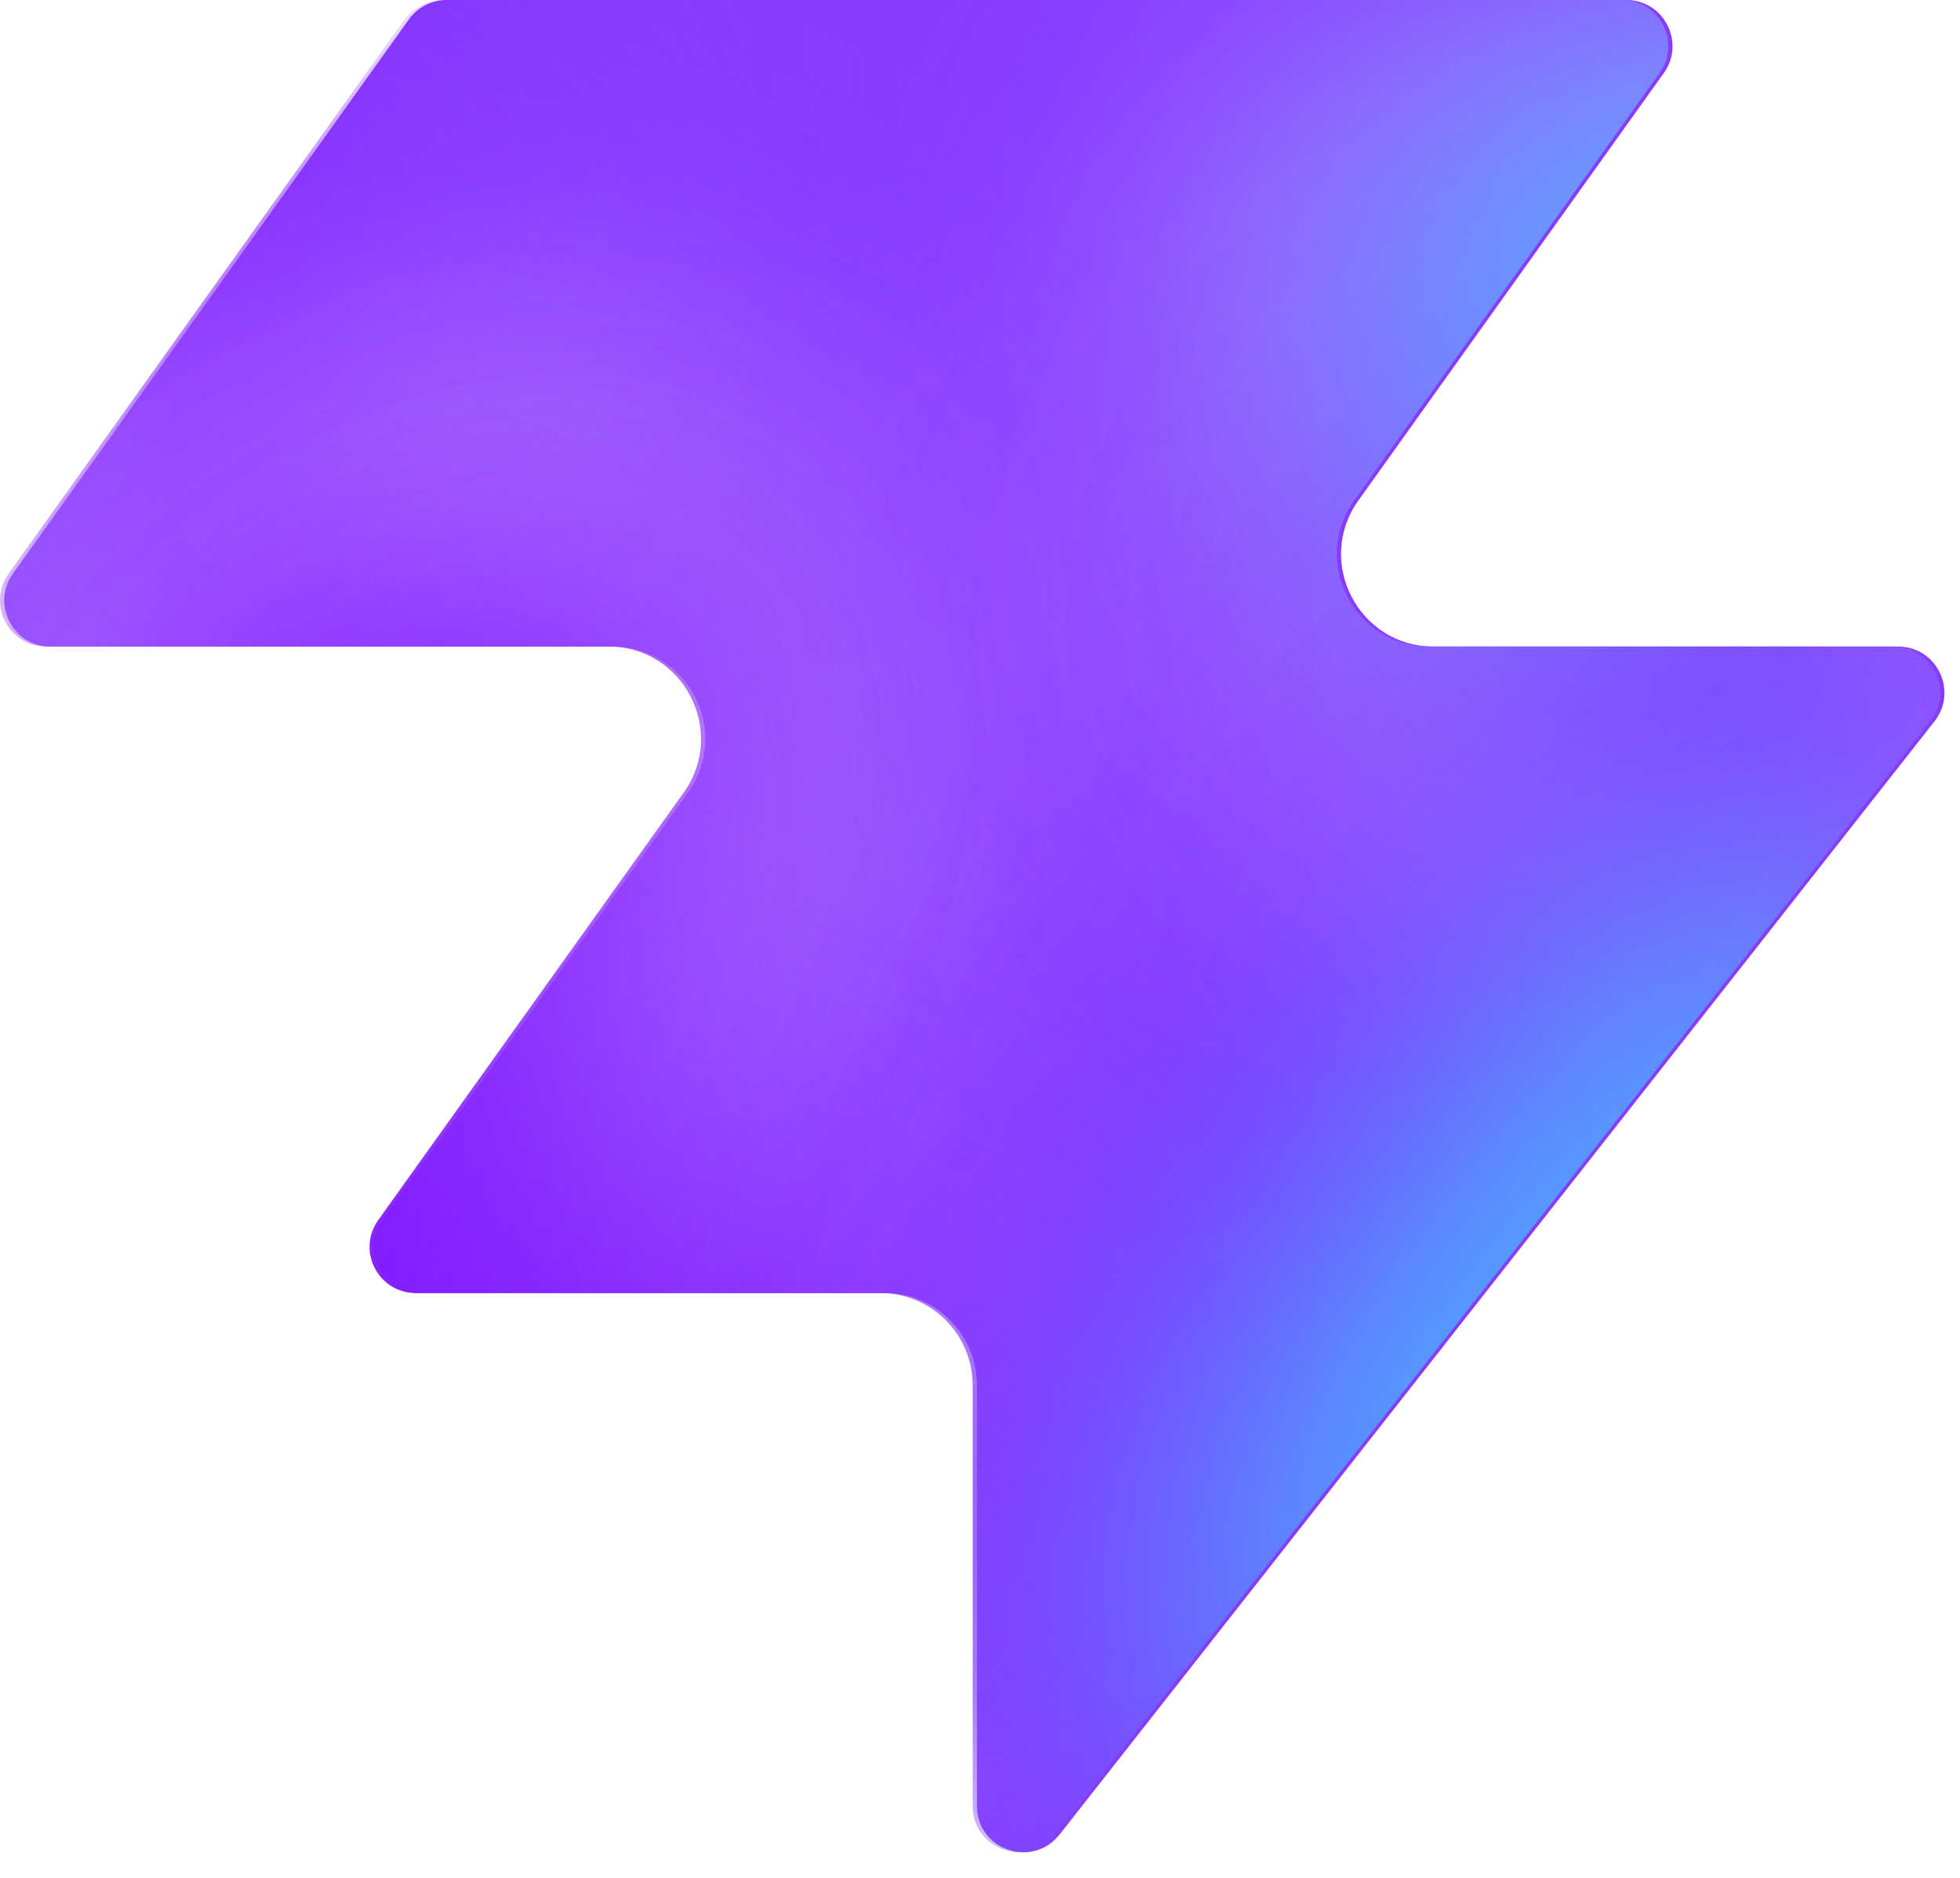
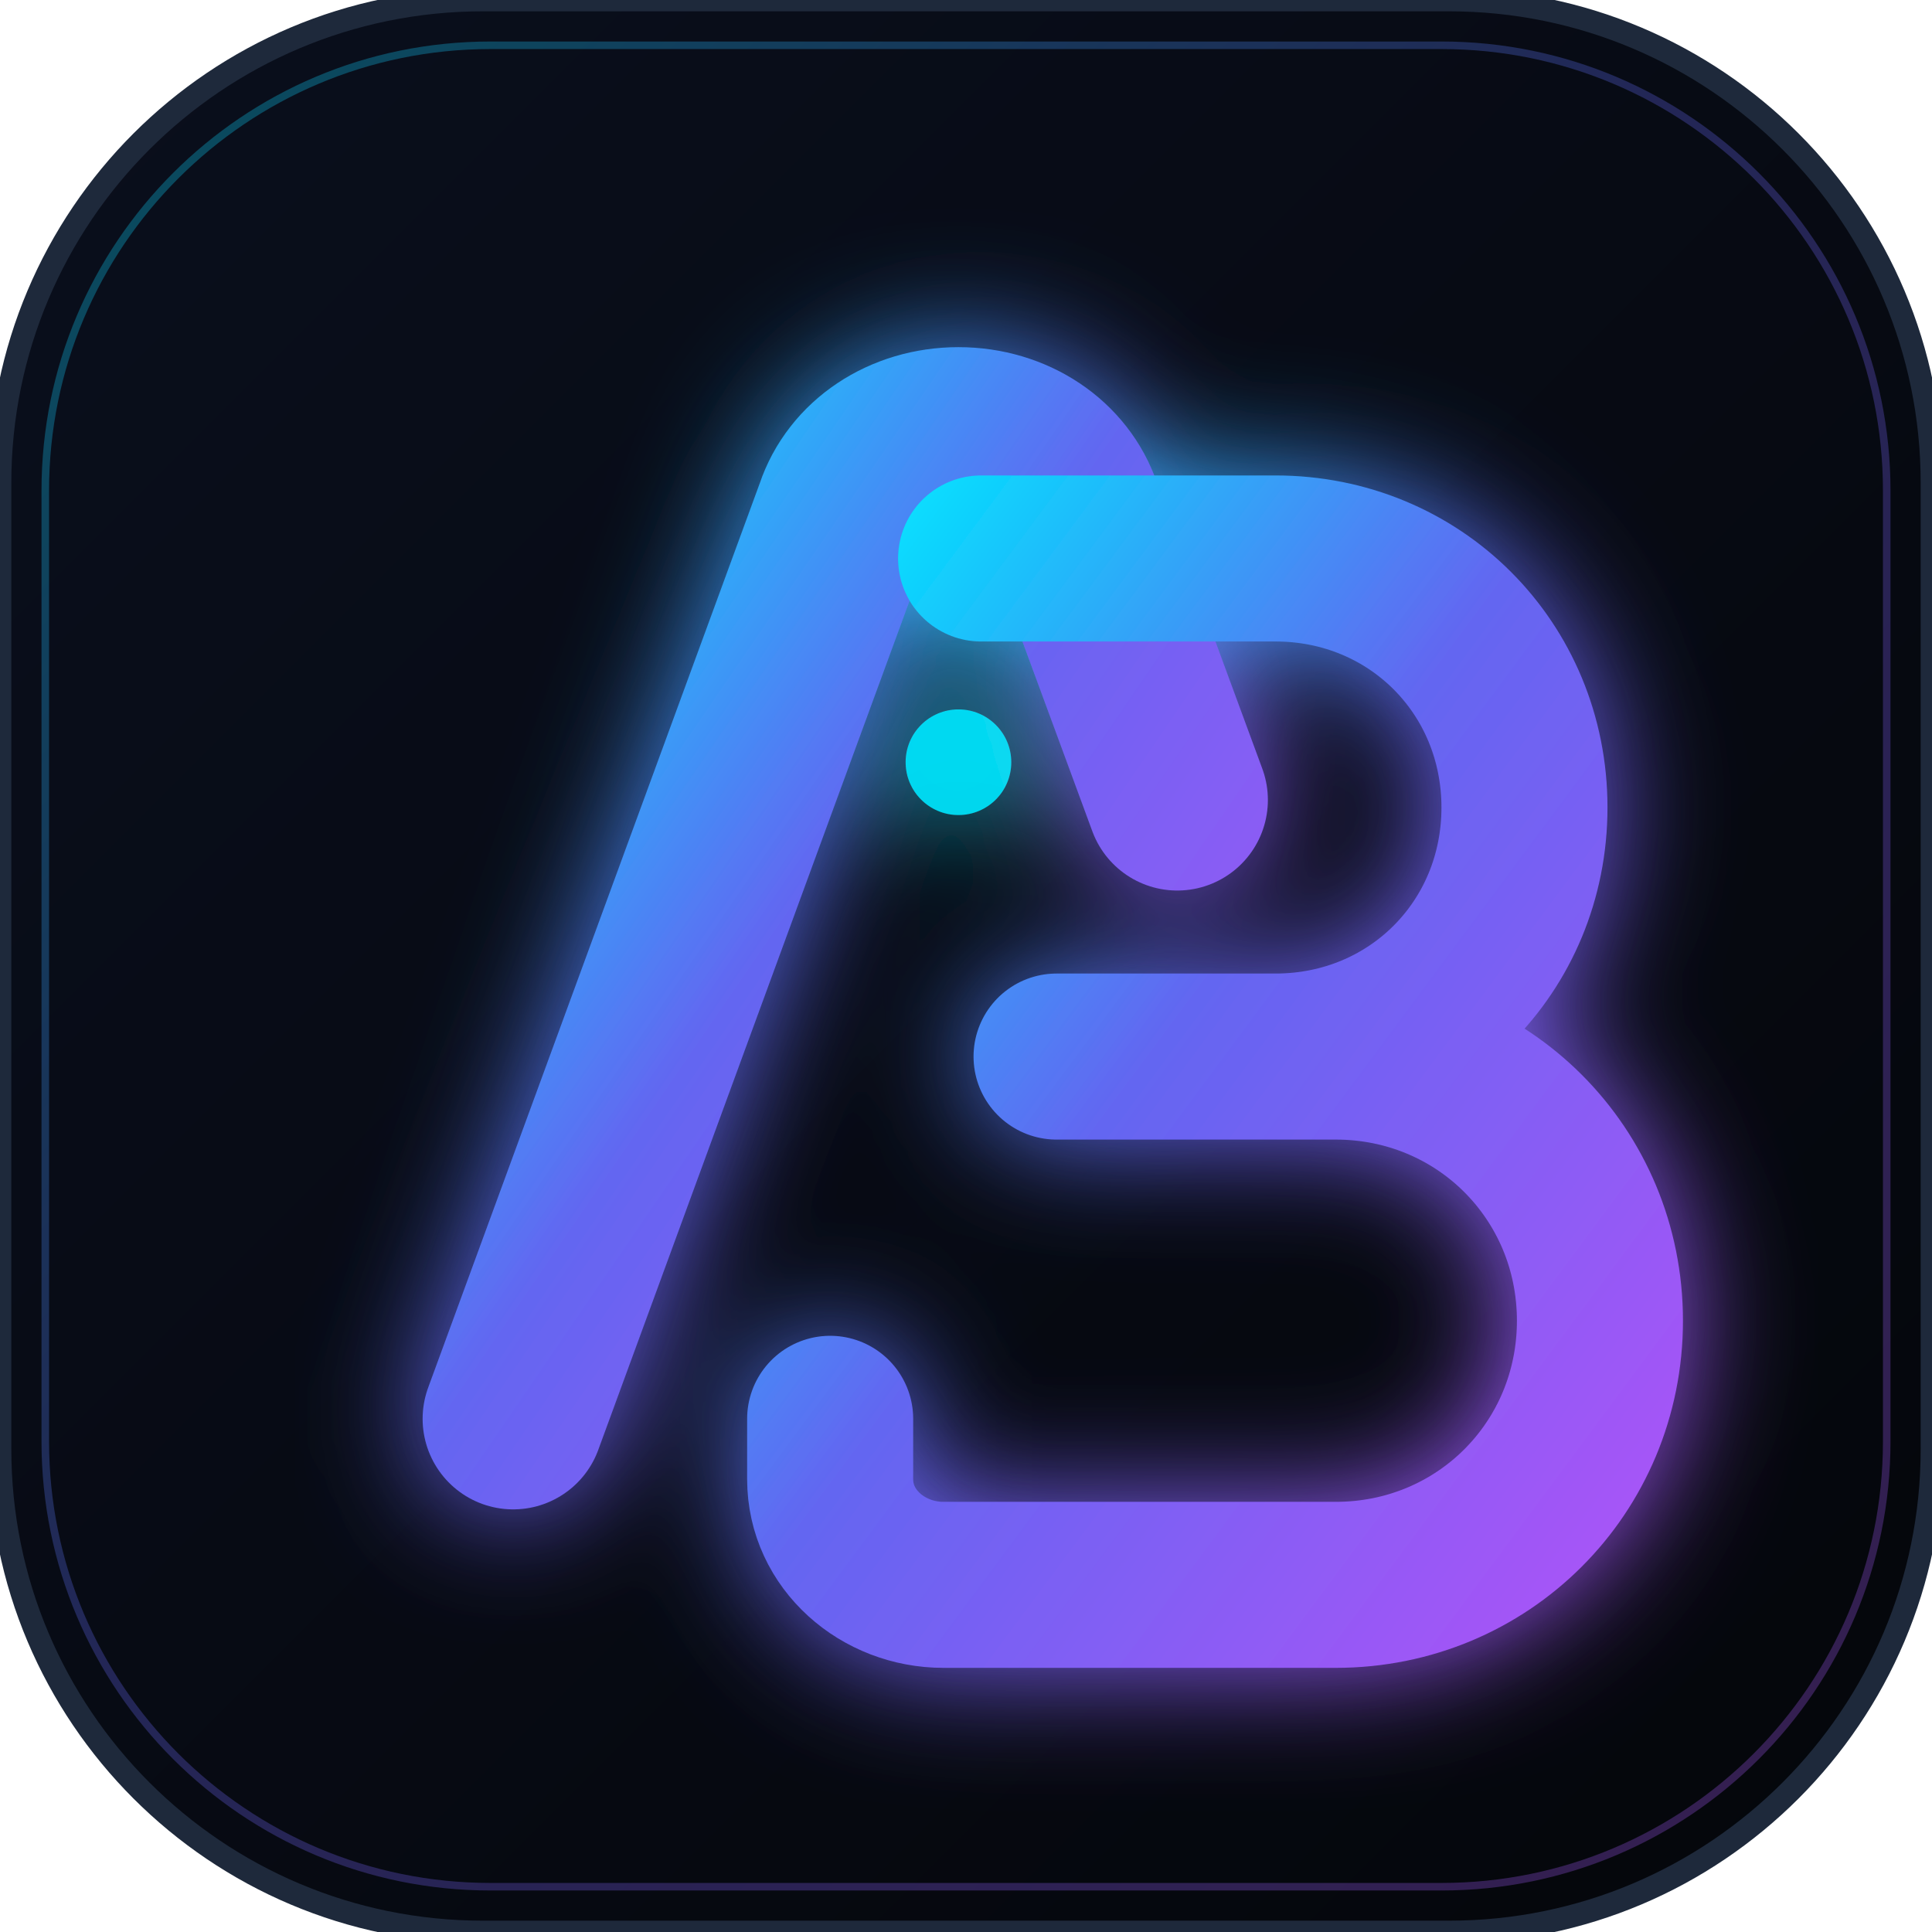
- <svg xmlns="http://www.w3.org/2000/svg" width="48" height="46" fill="none" viewBox="0 0 48 46">
-   <path fill="#863bff" d="M25.946 44.938c-.664.845-2.021.375-2.021-.698V33.937a2.26 2.26 0 0 0-2.262-2.262H10.287c-.92 0-1.456-1.04-.92-1.788l7.48-10.471c1.07-1.497 0-3.578-1.842-3.578H1.237c-.92 0-1.456-1.04-.92-1.788L10.013.474c.214-.297.556-.474.92-.474h28.894c.92 0 1.456 1.04.92 1.788l-7.48 10.471c-1.07 1.498 0 3.579 1.842 3.579h11.377c.943 0 1.473 1.088.89 1.83L25.947 44.94z" style="fill:#863bff;fill:color(display-p3 .525 .23 1);fill-opacity:1" />
-   <mask id="a" width="48" height="46" x="0" y="0" maskUnits="userSpaceOnUse" style="mask-type:alpha">
-     <path fill="#000" d="M25.842 44.938c-.664.844-2.021.375-2.021-.698V33.937a2.26 2.26 0 0 0-2.262-2.262H10.183c-.92 0-1.456-1.04-.92-1.788l7.48-10.471c1.07-1.498 0-3.579-1.842-3.579H1.133c-.92 0-1.456-1.04-.92-1.787L9.91.473c.214-.297.556-.474.92-.474h28.894c.92 0 1.456 1.04.92 1.788l-7.48 10.471c-1.07 1.498 0 3.578 1.842 3.578h11.377c.943 0 1.473 1.088.89 1.832L25.843 44.94z" style="fill:#000;fill-opacity:1" />
-   </mask>
-   <g mask="url(#a)">
-     <g filter="url(#b)">
-       <ellipse cx="5.508" cy="14.704" fill="#ede6ff" rx="5.508" ry="14.704" style="fill:#ede6ff;fill:color(display-p3 .927 .903 1);fill-opacity:1" transform="matrix(.00324 1 1 -.00324 -4.47 31.516)" />
-     </g>
-     <g filter="url(#c)">
-       <ellipse cx="10.399" cy="29.851" fill="#ede6ff" rx="10.399" ry="29.851" style="fill:#ede6ff;fill:color(display-p3 .927 .903 1);fill-opacity:1" transform="matrix(.00324 1 1 -.00324 -39.328 7.883)" />
-     </g>
-     <g filter="url(#d)">
-       <ellipse cx="5.508" cy="30.487" fill="#7e14ff" rx="5.508" ry="30.487" style="fill:#7e14ff;fill:color(display-p3 .492 .077 1);fill-opacity:1" transform="rotate(89.814 -25.913 -14.639)scale(1 -1)" />
-     </g>
-     <g filter="url(#e)">
-       <ellipse cx="5.508" cy="30.599" fill="#7e14ff" rx="5.508" ry="30.599" style="fill:#7e14ff;fill:color(display-p3 .492 .077 1);fill-opacity:1" transform="rotate(89.814 -32.644 -3.334)scale(1 -1)" />
-     </g>
-     <g filter="url(#f)">
-       <ellipse cx="5.508" cy="30.599" fill="#7e14ff" rx="5.508" ry="30.599" style="fill:#7e14ff;fill:color(display-p3 .492 .077 1);fill-opacity:1" transform="matrix(.00324 1 1 -.00324 -34.34 30.47)" />
-     </g>
-     <g filter="url(#g)">
-       <ellipse cx="14.072" cy="22.078" fill="#ede6ff" rx="14.072" ry="22.078" style="fill:#ede6ff;fill:color(display-p3 .927 .903 1);fill-opacity:1" transform="rotate(93.35 24.506 48.493)scale(-1 1)" />
-     </g>
-     <g filter="url(#h)">
-       <ellipse cx="3.47" cy="21.501" fill="#7e14ff" rx="3.47" ry="21.501" style="fill:#7e14ff;fill:color(display-p3 .492 .077 1);fill-opacity:1" transform="rotate(89.009 28.708 47.59)scale(-1 1)" />
-     </g>
-     <g filter="url(#i)">
-       <ellipse cx="3.47" cy="21.501" fill="#7e14ff" rx="3.47" ry="21.501" style="fill:#7e14ff;fill:color(display-p3 .492 .077 1);fill-opacity:1" transform="rotate(89.009 28.708 47.59)scale(-1 1)" />
-     </g>
-     <g filter="url(#j)">
-       <ellipse cx=".387" cy="8.972" fill="#7e14ff" rx="4.407" ry="29.108" style="fill:#7e14ff;fill:color(display-p3 .492 .077 1);fill-opacity:1" transform="rotate(39.51 .387 8.972)" />
-     </g>
-     <g filter="url(#k)">
-       <ellipse cx="47.523" cy="-6.092" fill="#7e14ff" rx="4.407" ry="29.108" style="fill:#7e14ff;fill:color(display-p3 .492 .077 1);fill-opacity:1" transform="rotate(37.892 47.523 -6.092)" />
-     </g>
-     <g filter="url(#l)">
-       <ellipse cx="41.412" cy="6.333" fill="#47bfff" rx="5.971" ry="9.665" style="fill:#47bfff;fill:color(display-p3 .28 .748 1);fill-opacity:1" transform="rotate(37.892 41.412 6.333)" />
-     </g>
-     <g filter="url(#m)">
-       <ellipse cx="-1.879" cy="38.332" fill="#7e14ff" rx="4.407" ry="29.108" style="fill:#7e14ff;fill:color(display-p3 .492 .077 1);fill-opacity:1" transform="rotate(37.892 -1.88 38.332)" />
-     </g>
-     <g filter="url(#n)">
-       <ellipse cx="-1.879" cy="38.332" fill="#7e14ff" rx="4.407" ry="29.108" style="fill:#7e14ff;fill:color(display-p3 .492 .077 1);fill-opacity:1" transform="rotate(37.892 -1.88 38.332)" />
-     </g>
-     <g filter="url(#o)">
-       <ellipse cx="35.651" cy="29.907" fill="#7e14ff" rx="4.407" ry="29.108" style="fill:#7e14ff;fill:color(display-p3 .492 .077 1);fill-opacity:1" transform="rotate(37.892 35.651 29.907)" />
-     </g>
-     <g filter="url(#p)">
-       <ellipse cx="38.418" cy="32.4" fill="#47bfff" rx="5.971" ry="15.297" style="fill:#47bfff;fill:color(display-p3 .28 .748 1);fill-opacity:1" transform="rotate(37.892 38.418 32.4)" />
-     </g>
-   </g>
+ <svg xmlns="http://www.w3.org/2000/svg" viewBox="0 0 512 512" width="100%" height="100%">
  <defs>
-     <filter id="b" width="60.045" height="41.654" x="-19.77" y="16.149" color-interpolation-filters="sRGB" filterUnits="userSpaceOnUse">
-       <feFlood flood-opacity="0" result="BackgroundImageFix" />
-       <feBlend in="SourceGraphic" in2="BackgroundImageFix" result="shape" />
-       <feGaussianBlur result="effect1_foregroundBlur_2002_17158" stdDeviation="7.659" />
-     </filter>
-     <filter id="c" width="90.34" height="51.437" x="-54.613" y="-7.533" color-interpolation-filters="sRGB" filterUnits="userSpaceOnUse">
-       <feFlood flood-opacity="0" result="BackgroundImageFix" />
-       <feBlend in="SourceGraphic" in2="BackgroundImageFix" result="shape" />
-       <feGaussianBlur result="effect1_foregroundBlur_2002_17158" stdDeviation="7.659" />
-     </filter>
-     <filter id="d" width="79.355" height="29.4" x="-49.64" y="2.03" color-interpolation-filters="sRGB" filterUnits="userSpaceOnUse">
-       <feFlood flood-opacity="0" result="BackgroundImageFix" />
-       <feBlend in="SourceGraphic" in2="BackgroundImageFix" result="shape" />
-       <feGaussianBlur result="effect1_foregroundBlur_2002_17158" stdDeviation="4.596" />
-     </filter>
-     <filter id="e" width="79.579" height="29.4" x="-45.045" y="20.029" color-interpolation-filters="sRGB" filterUnits="userSpaceOnUse">
-       <feFlood flood-opacity="0" result="BackgroundImageFix" />
-       <feBlend in="SourceGraphic" in2="BackgroundImageFix" result="shape" />
-       <feGaussianBlur result="effect1_foregroundBlur_2002_17158" stdDeviation="4.596" />
-     </filter>
-     <filter id="f" width="79.579" height="29.4" x="-43.513" y="21.178" color-interpolation-filters="sRGB" filterUnits="userSpaceOnUse">
-       <feFlood flood-opacity="0" result="BackgroundImageFix" />
-       <feBlend in="SourceGraphic" in2="BackgroundImageFix" result="shape" />
-       <feGaussianBlur result="effect1_foregroundBlur_2002_17158" stdDeviation="4.596" />
-     </filter>
-     <filter id="g" width="74.749" height="58.852" x="15.756" y="-17.901" color-interpolation-filters="sRGB" filterUnits="userSpaceOnUse">
-       <feFlood flood-opacity="0" result="BackgroundImageFix" />
-       <feBlend in="SourceGraphic" in2="BackgroundImageFix" result="shape" />
-       <feGaussianBlur result="effect1_foregroundBlur_2002_17158" stdDeviation="7.659" />
-     </filter>
-     <filter id="h" width="61.377" height="25.362" x="23.548" y="2.284" color-interpolation-filters="sRGB" filterUnits="userSpaceOnUse">
-       <feFlood flood-opacity="0" result="BackgroundImageFix" />
-       <feBlend in="SourceGraphic" in2="BackgroundImageFix" result="shape" />
-       <feGaussianBlur result="effect1_foregroundBlur_2002_17158" stdDeviation="4.596" />
-     </filter>
-     <filter id="i" width="61.377" height="25.362" x="23.548" y="2.284" color-interpolation-filters="sRGB" filterUnits="userSpaceOnUse">
-       <feFlood flood-opacity="0" result="BackgroundImageFix" />
-       <feBlend in="SourceGraphic" in2="BackgroundImageFix" result="shape" />
-       <feGaussianBlur result="effect1_foregroundBlur_2002_17158" stdDeviation="4.596" />
-     </filter>
-     <filter id="j" width="56.045" height="63.649" x="-27.636" y="-22.853" color-interpolation-filters="sRGB" filterUnits="userSpaceOnUse">
-       <feFlood flood-opacity="0" result="BackgroundImageFix" />
-       <feBlend in="SourceGraphic" in2="BackgroundImageFix" result="shape" />
-       <feGaussianBlur result="effect1_foregroundBlur_2002_17158" stdDeviation="4.596" />
-     </filter>
-     <filter id="k" width="54.814" height="64.646" x="20.116" y="-38.415" color-interpolation-filters="sRGB" filterUnits="userSpaceOnUse">
-       <feFlood flood-opacity="0" result="BackgroundImageFix" />
-       <feBlend in="SourceGraphic" in2="BackgroundImageFix" result="shape" />
-       <feGaussianBlur result="effect1_foregroundBlur_2002_17158" stdDeviation="4.596" />
-     </filter>
-     <filter id="l" width="33.541" height="35.313" x="24.641" y="-11.323" color-interpolation-filters="sRGB" filterUnits="userSpaceOnUse">
-       <feFlood flood-opacity="0" result="BackgroundImageFix" />
-       <feBlend in="SourceGraphic" in2="BackgroundImageFix" result="shape" />
-       <feGaussianBlur result="effect1_foregroundBlur_2002_17158" stdDeviation="4.596" />
-     </filter>
-     <filter id="m" width="54.814" height="64.646" x="-29.286" y="6.009" color-interpolation-filters="sRGB" filterUnits="userSpaceOnUse">
-       <feFlood flood-opacity="0" result="BackgroundImageFix" />
-       <feBlend in="SourceGraphic" in2="BackgroundImageFix" result="shape" />
-       <feGaussianBlur result="effect1_foregroundBlur_2002_17158" stdDeviation="4.596" />
-     </filter>
-     <filter id="n" width="54.814" height="64.646" x="-29.286" y="6.009" color-interpolation-filters="sRGB" filterUnits="userSpaceOnUse">
-       <feFlood flood-opacity="0" result="BackgroundImageFix" />
-       <feBlend in="SourceGraphic" in2="BackgroundImageFix" result="shape" />
-       <feGaussianBlur result="effect1_foregroundBlur_2002_17158" stdDeviation="4.596" />
-     </filter>
-     <filter id="o" width="54.814" height="64.646" x="8.244" y="-2.416" color-interpolation-filters="sRGB" filterUnits="userSpaceOnUse">
-       <feFlood flood-opacity="0" result="BackgroundImageFix" />
-       <feBlend in="SourceGraphic" in2="BackgroundImageFix" result="shape" />
-       <feGaussianBlur result="effect1_foregroundBlur_2002_17158" stdDeviation="4.596" />
-     </filter>
-     <filter id="p" width="39.409" height="43.623" x="18.713" y="10.588" color-interpolation-filters="sRGB" filterUnits="userSpaceOnUse">
-       <feFlood flood-opacity="0" result="BackgroundImageFix" />
-       <feBlend in="SourceGraphic" in2="BackgroundImageFix" result="shape" />
-       <feGaussianBlur result="effect1_foregroundBlur_2002_17158" stdDeviation="4.596" />
+     <linearGradient id="bgGrad" x1="0%" y1="0%" x2="100%" y2="100%">
+       <stop offset="0%" stop-color="#0a0f1d" />
+       <stop offset="100%" stop-color="#04060a" />
+     </linearGradient>
+     <linearGradient id="brandGrad" x1="0%" y1="0%" x2="100%" y2="100%">
+       <stop offset="0%" stop-color="#00E5FF" />
+       <stop offset="45%" stop-color="#6366F1" />
+       <stop offset="100%" stop-color="#A855F7" />
+     </linearGradient>
+     <linearGradient id="accentGrad" x1="100%" y1="0%" x2="0%" y2="100%">
+       <stop offset="0%" stop-color="#38BDF8" />
+       <stop offset="100%" stop-color="#818CF8" />
+     </linearGradient>
+     <filter id="glow" x="-20%" y="-20%" width="140%" height="140%">
+       <feGaussianBlur stdDeviation="16" result="blur" />
+       <feComposite in="SourceGraphic" in2="blur" operator="over" />
    </filter>
  </defs>
+   <rect width="512" height="512" rx="128" fill="url(#bgGrad)" stroke="#1e293b" stroke-width="6" />
+   <rect x="12" y="12" width="488" height="488" rx="118" fill="none" stroke="url(#brandGrad)" stroke-width="2" opacity="0.3" />
+   <g filter="url(#glow)">
+     <path d="M136 376 L224 136 C228 124 240 116 254 116 C268 116 280 124 284 136 L312 212" fill="none" stroke="url(#brandGrad)" stroke-width="48" stroke-linecap="round" stroke-linejoin="round" />
+     <path d="M172 284 L370 284" fill="none" stroke="url(#brandGrad)" stroke-width="44" stroke-linecap="round" />
+     <path d="M260 148 H338 C375 148 404 177 404 214 C404 251 375 280 338 280 H280 M280 280 H354 C393 280 424 311 424 350 C424 389 393 420 354 420 H250 C234 420 220 408 220 392 L220 376" fill="none" stroke="url(#brandGrad)" stroke-width="44" stroke-linecap="round" stroke-linejoin="round" />
+     <circle cx="254" cy="202" r="14" fill="#00E5FF" opacity="0.9" />
+   </g>
</svg>
